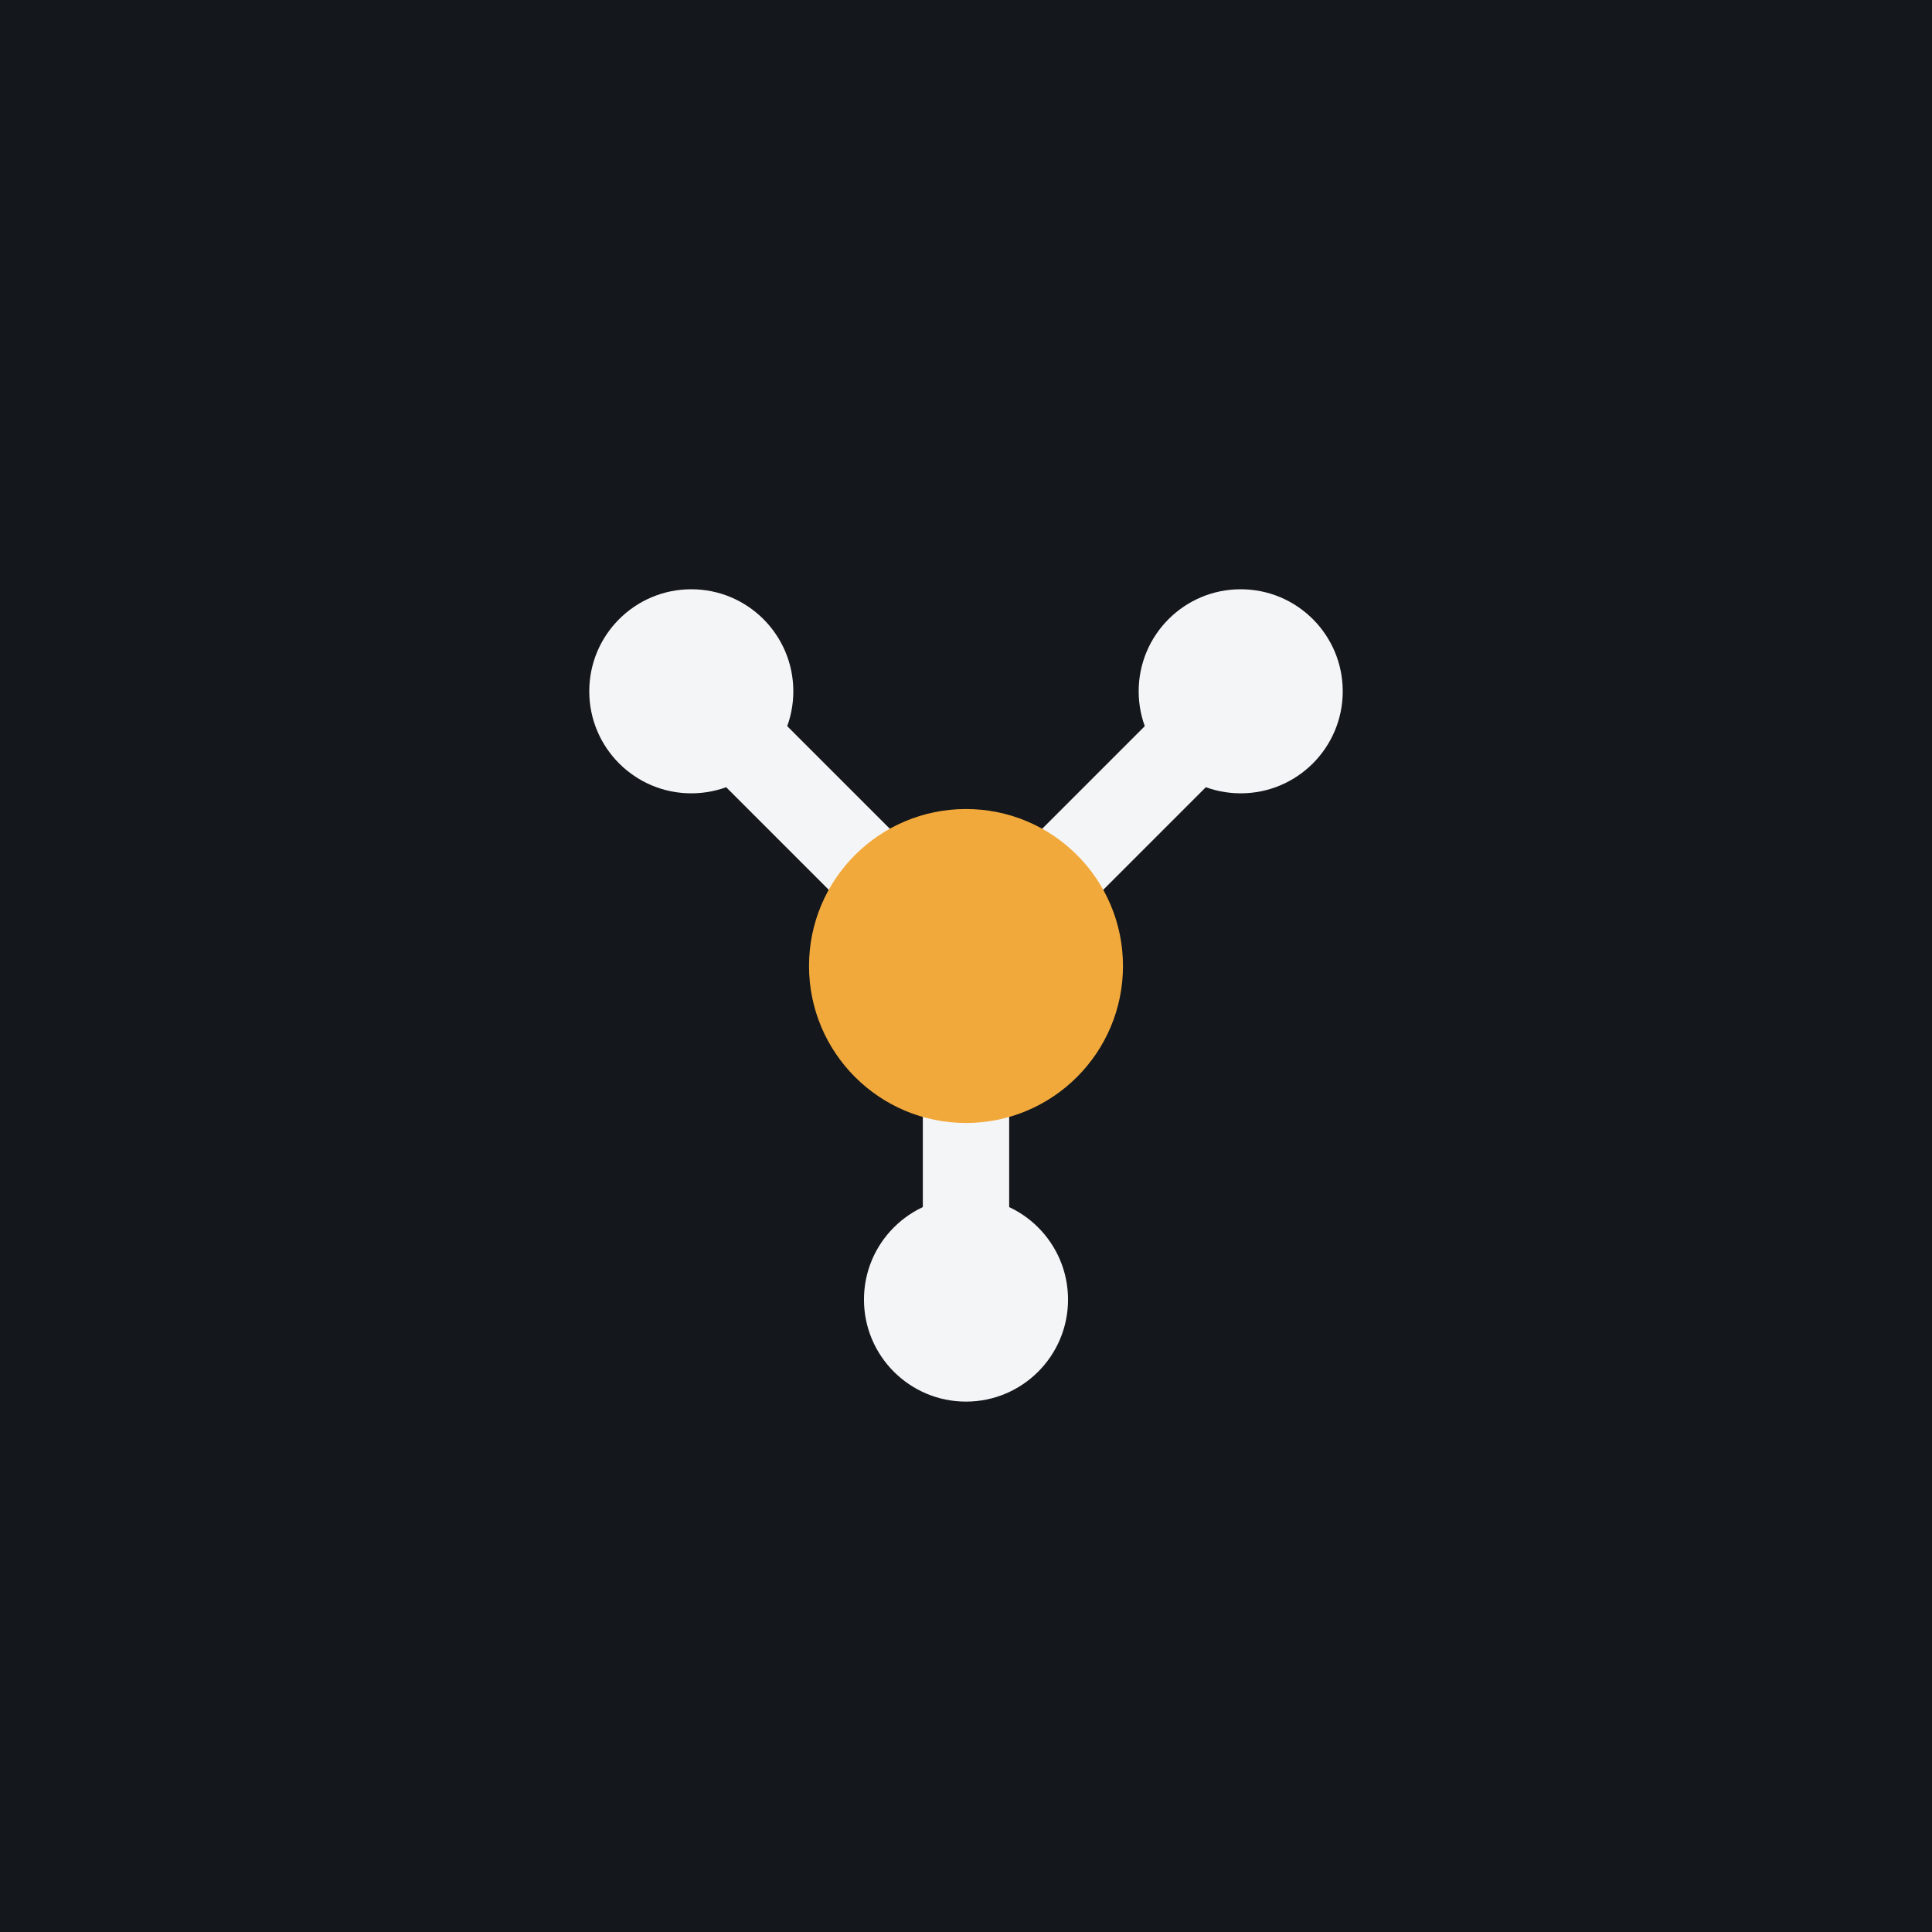
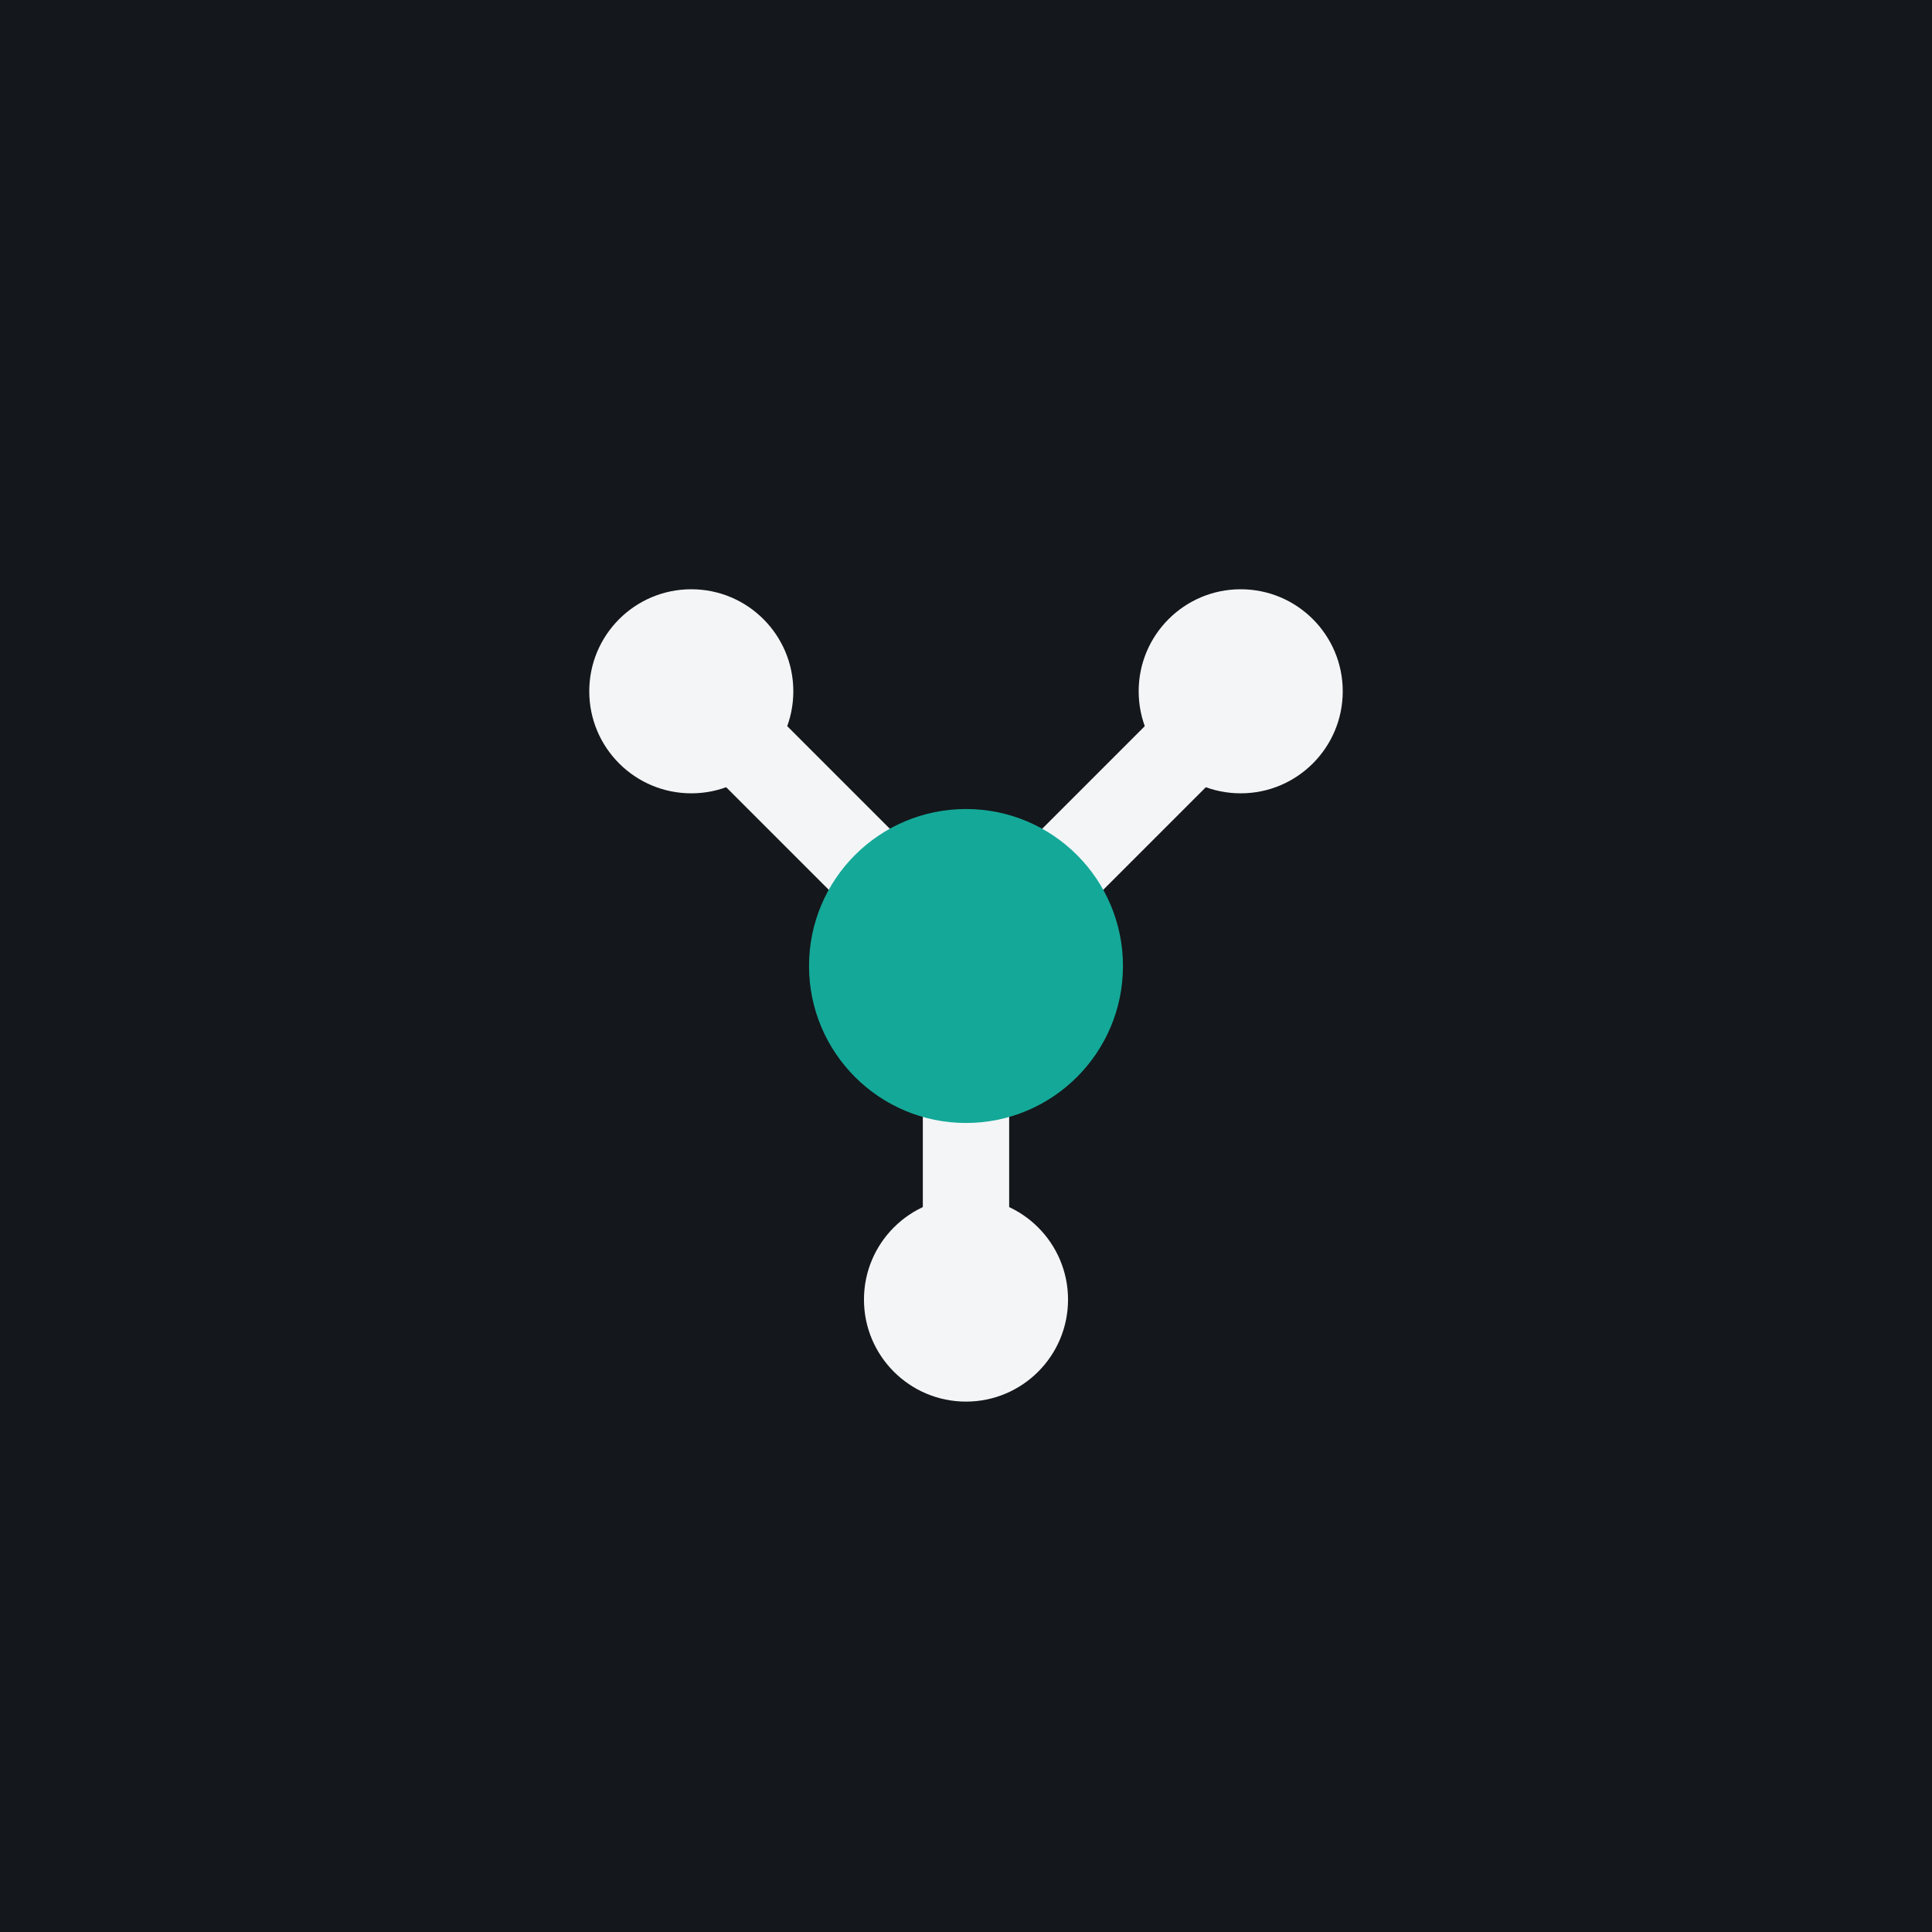
<svg xmlns="http://www.w3.org/2000/svg" viewBox="0 0 32 32">
  <rect width="32" height="32" fill="#14171b" />
  <g transform="translate(5.6 5.6) scale(.65)">
    <g stroke="#f4f5f7" stroke-width="2.2" stroke-linecap="round">
      <path d="M16 16 9 9M16 16l7-7M16 16v8.5" />
    </g>
    <circle cx="9" cy="9" r="2.6" fill="#f4f5f7" />
    <circle cx="23" cy="9" r="2.6" fill="#f4f5f7" />
    <circle cx="16" cy="24.5" r="2.6" fill="#f4f5f7" />
-     <circle cx="16" cy="16" r="4" fill="#f2a93b" />
+     <circle cx="16" cy="16" r="4" fill="#14a898" />
  </g>
</svg>
